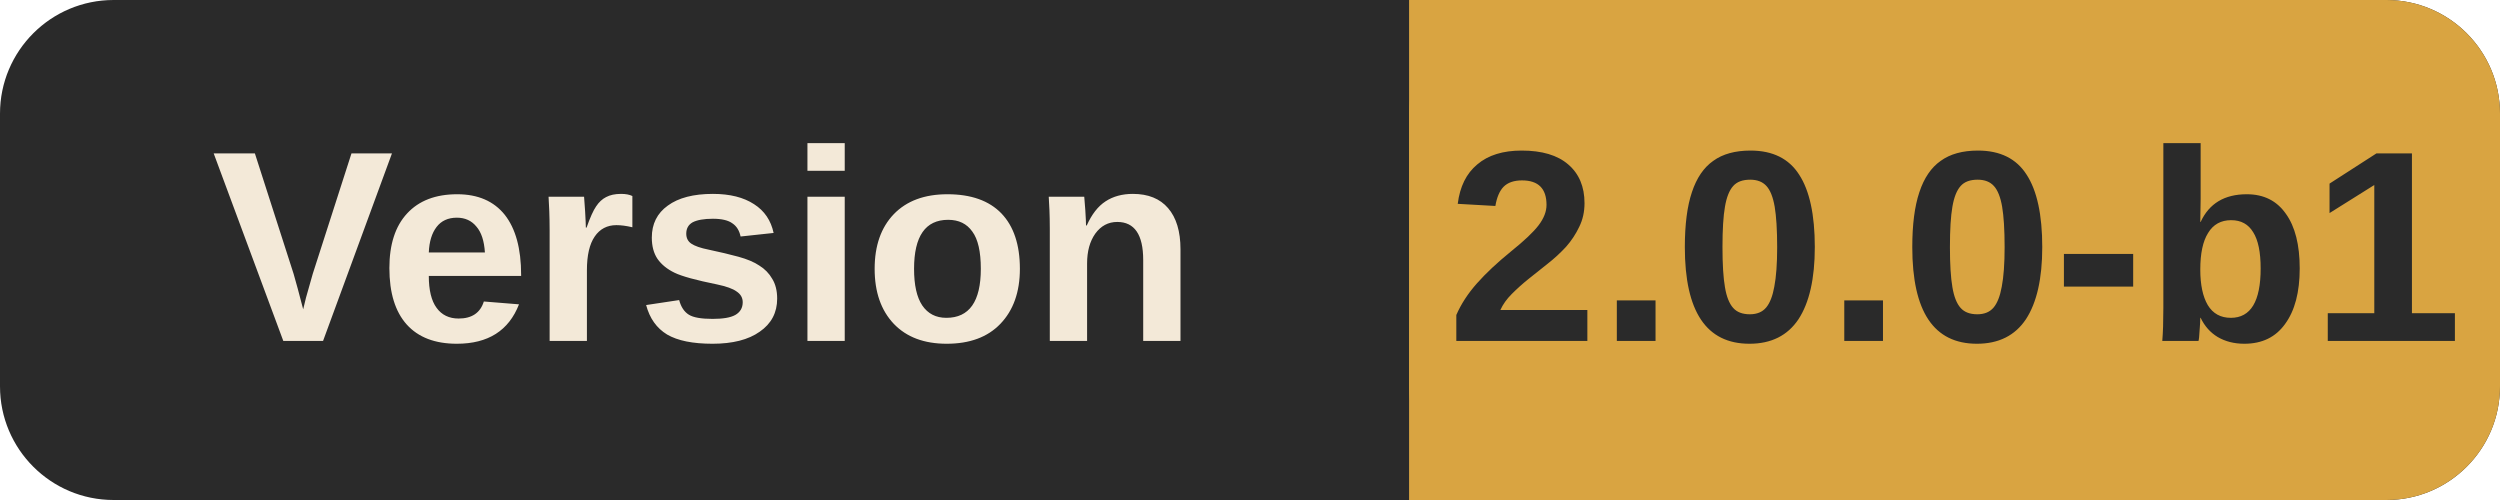
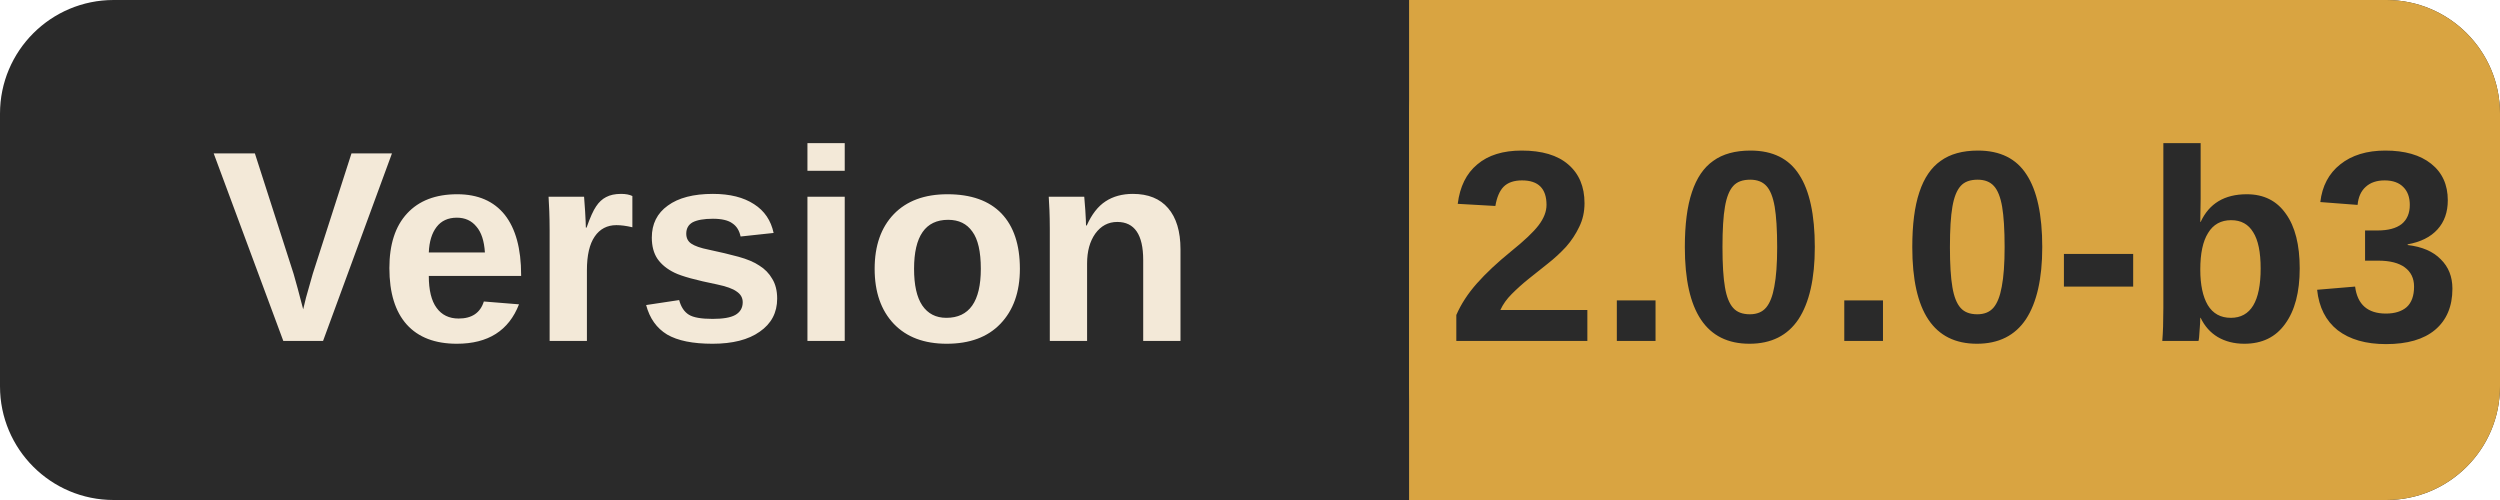
- <svg xmlns="http://www.w3.org/2000/svg" width="110" height="22" viewBox="0 0 110 22" role="img" aria-label="Version: 2.0.0-b1">
+ <svg xmlns="http://www.w3.org/2000/svg" width="110" height="22" viewBox="0 0 110 22" role="img" aria-label="Version: 2.0.0-b3">
  <rect width="110" height="22" rx="5" fill="#2a2a2a" />
  <rect x="62" width="48" height="22" rx="5" fill="#d9a441" />
  <rect x="62" width="6" height="22" fill="#d9a441" />
  <text x="31.0" y="15" font-family="Segoe UI, Helvetica Neue, Arial, sans-serif" font-size="12" font-weight="600" fill="#f3e9d8" text-anchor="middle">Version</text>
-   <text x="86.0" y="15" font-family="Segoe UI, Helvetica Neue, Arial, sans-serif" font-size="12" font-weight="600" fill="#2a2a2a" text-anchor="middle">2.0.0-b1</text>
+   <text x="86.0" y="15" font-family="Segoe UI, Helvetica Neue, Arial, sans-serif" font-size="12" font-weight="600" fill="#2a2a2a" text-anchor="middle">2.0.0-b3</text>
</svg>
